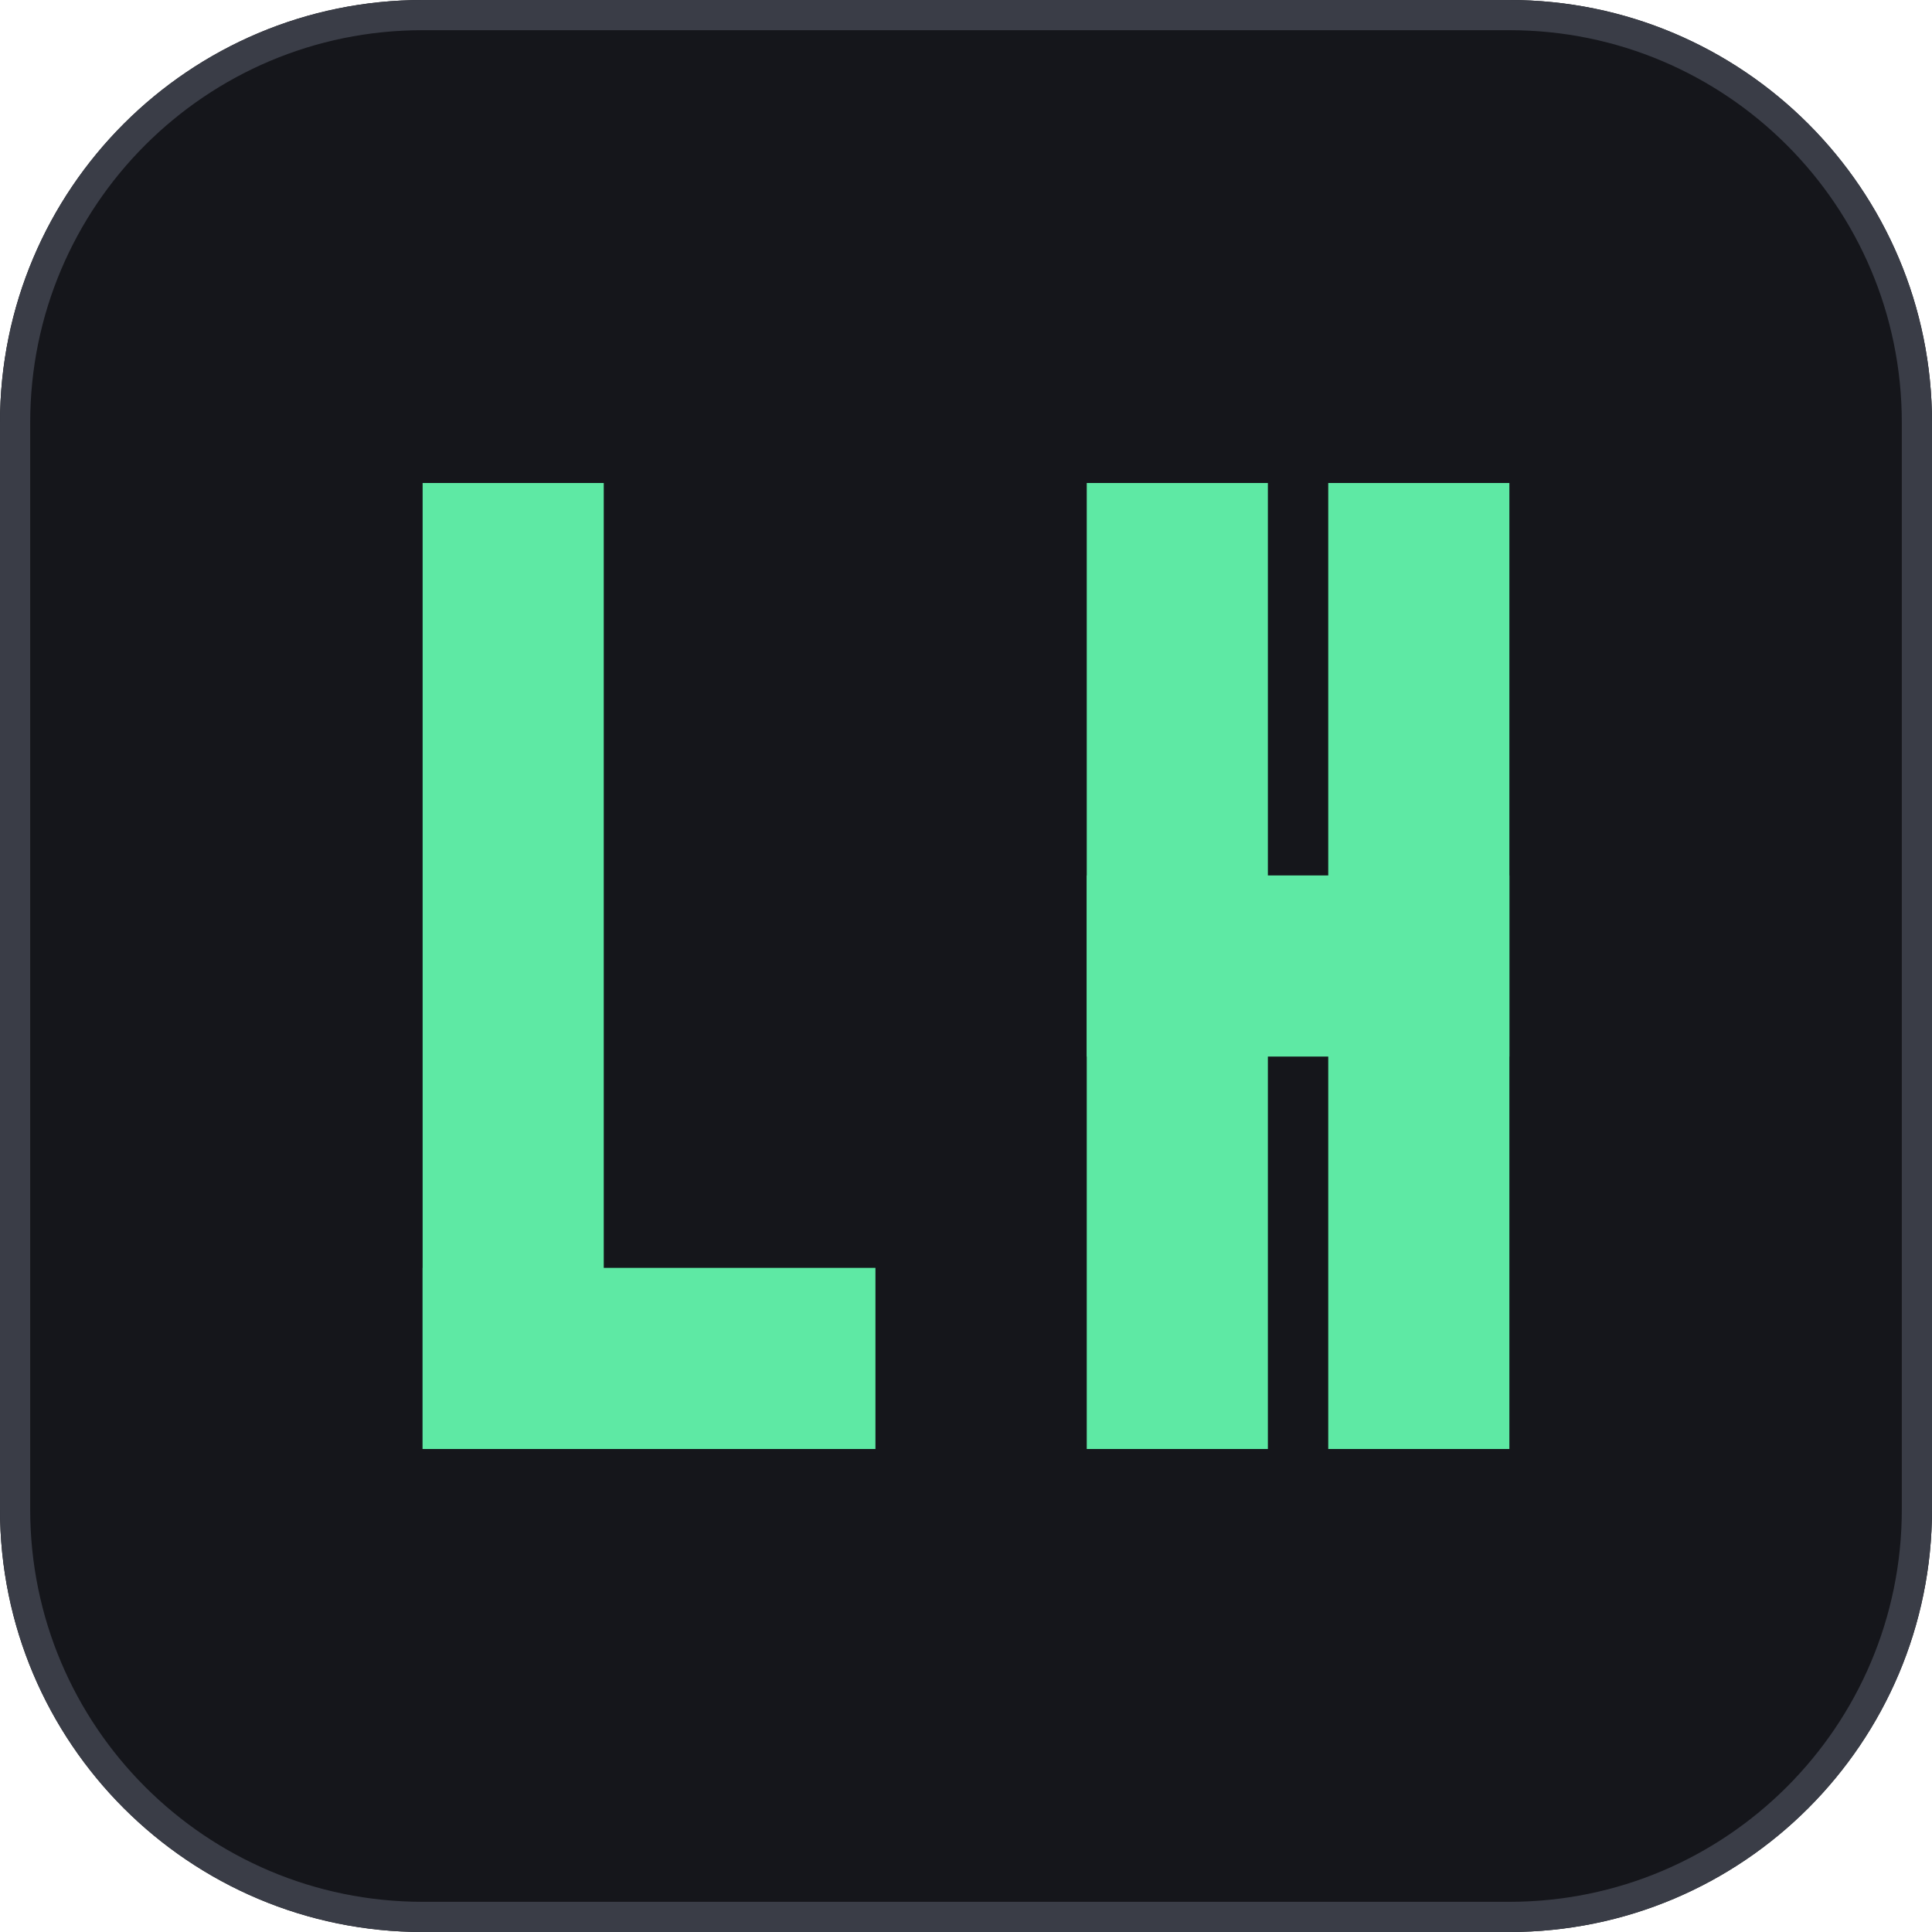
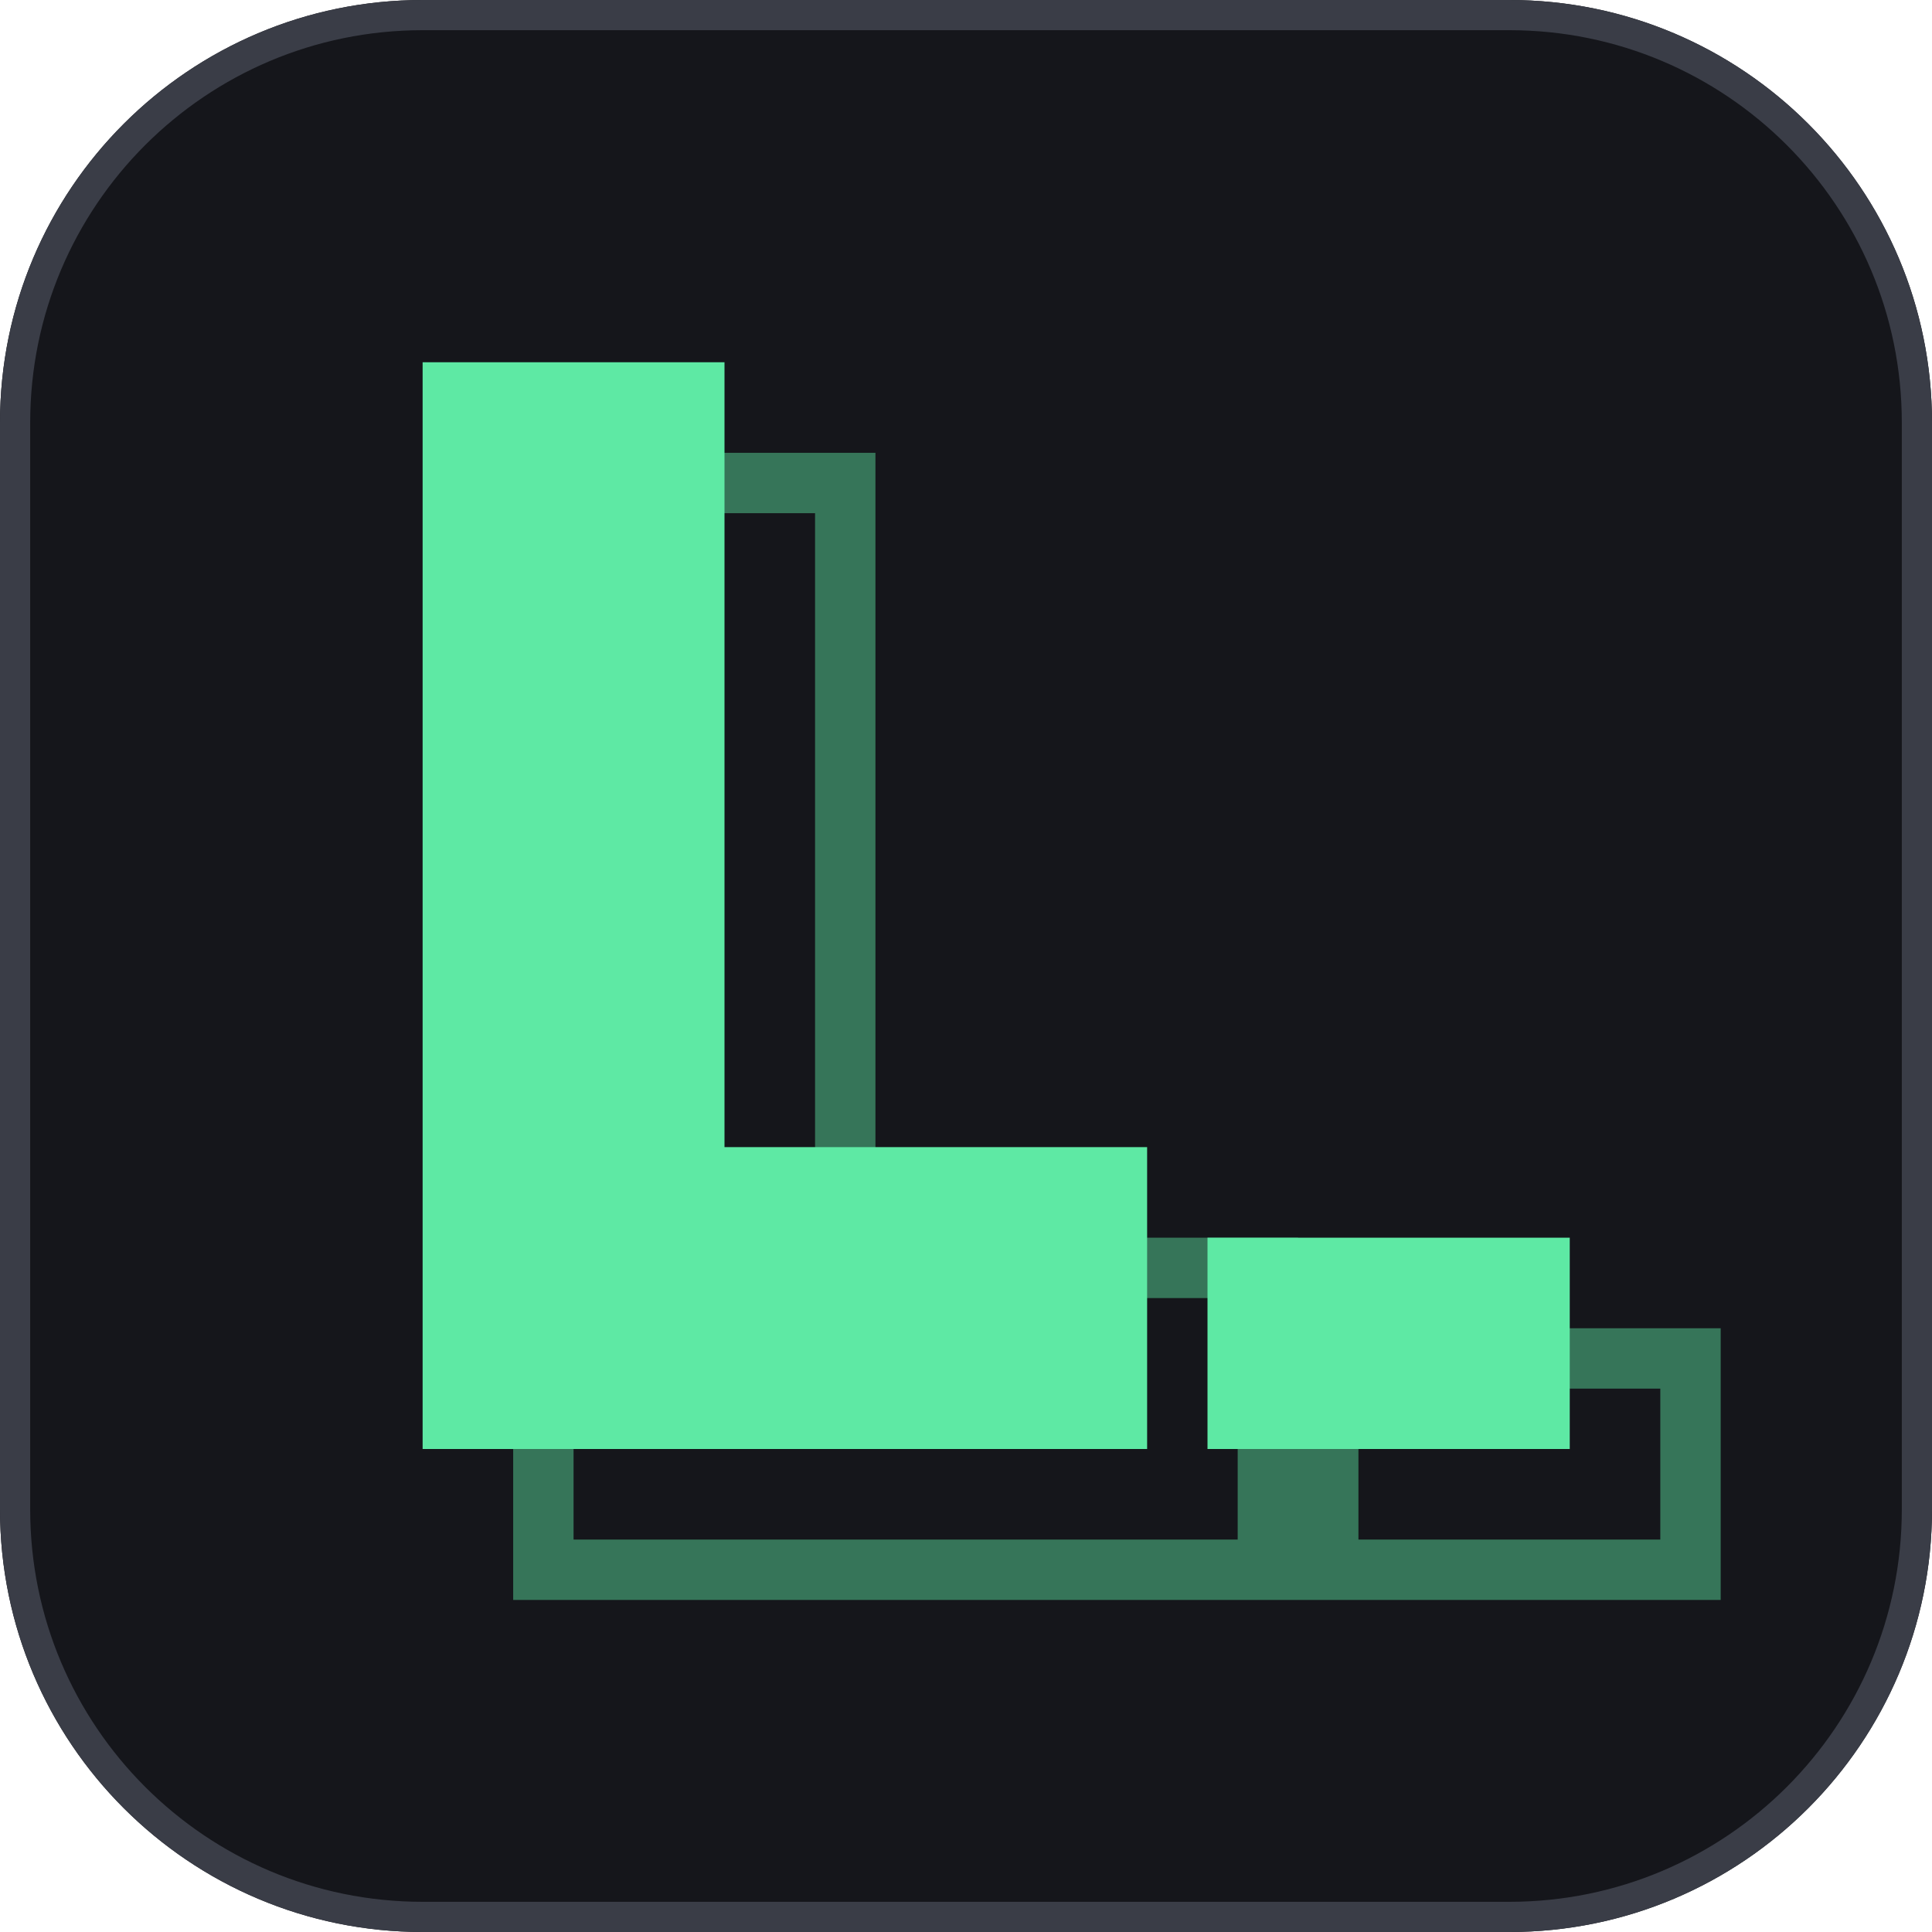
<svg xmlns="http://www.w3.org/2000/svg" viewBox="0 0 64 64">
  <rect width="64" height="64" rx="14" fill="#15161b" />
  <rect width="63" height="63" x="0.5" y="0.5" rx="13.5" fill="none" stroke="#3a3d47" />
-   <g fill="#5ee9a4">
-     <rect x="14" y="16" width="6" height="32" />
-     <rect x="14" y="42" width="15" height="6" />
-     <rect x="36" y="16" width="6" height="32" />
-     <rect x="44" y="16" width="6" height="32" />
-     <rect x="36" y="29" width="14" height="6" />
-   </g>
+   <path d="M14,12 h10 v26 h14 v10 H14 z M40,41 h12 v7 h-12 z" transform="translate(4,4)" fill="none" stroke="#5ee9a4" stroke-width="2" opacity="0.45" />
+   <path d="M14,12 h10 v26 h14 v10 H14 z M40,41 h12 v7 h-12 z" fill="#5ee9a4" />
</svg>
